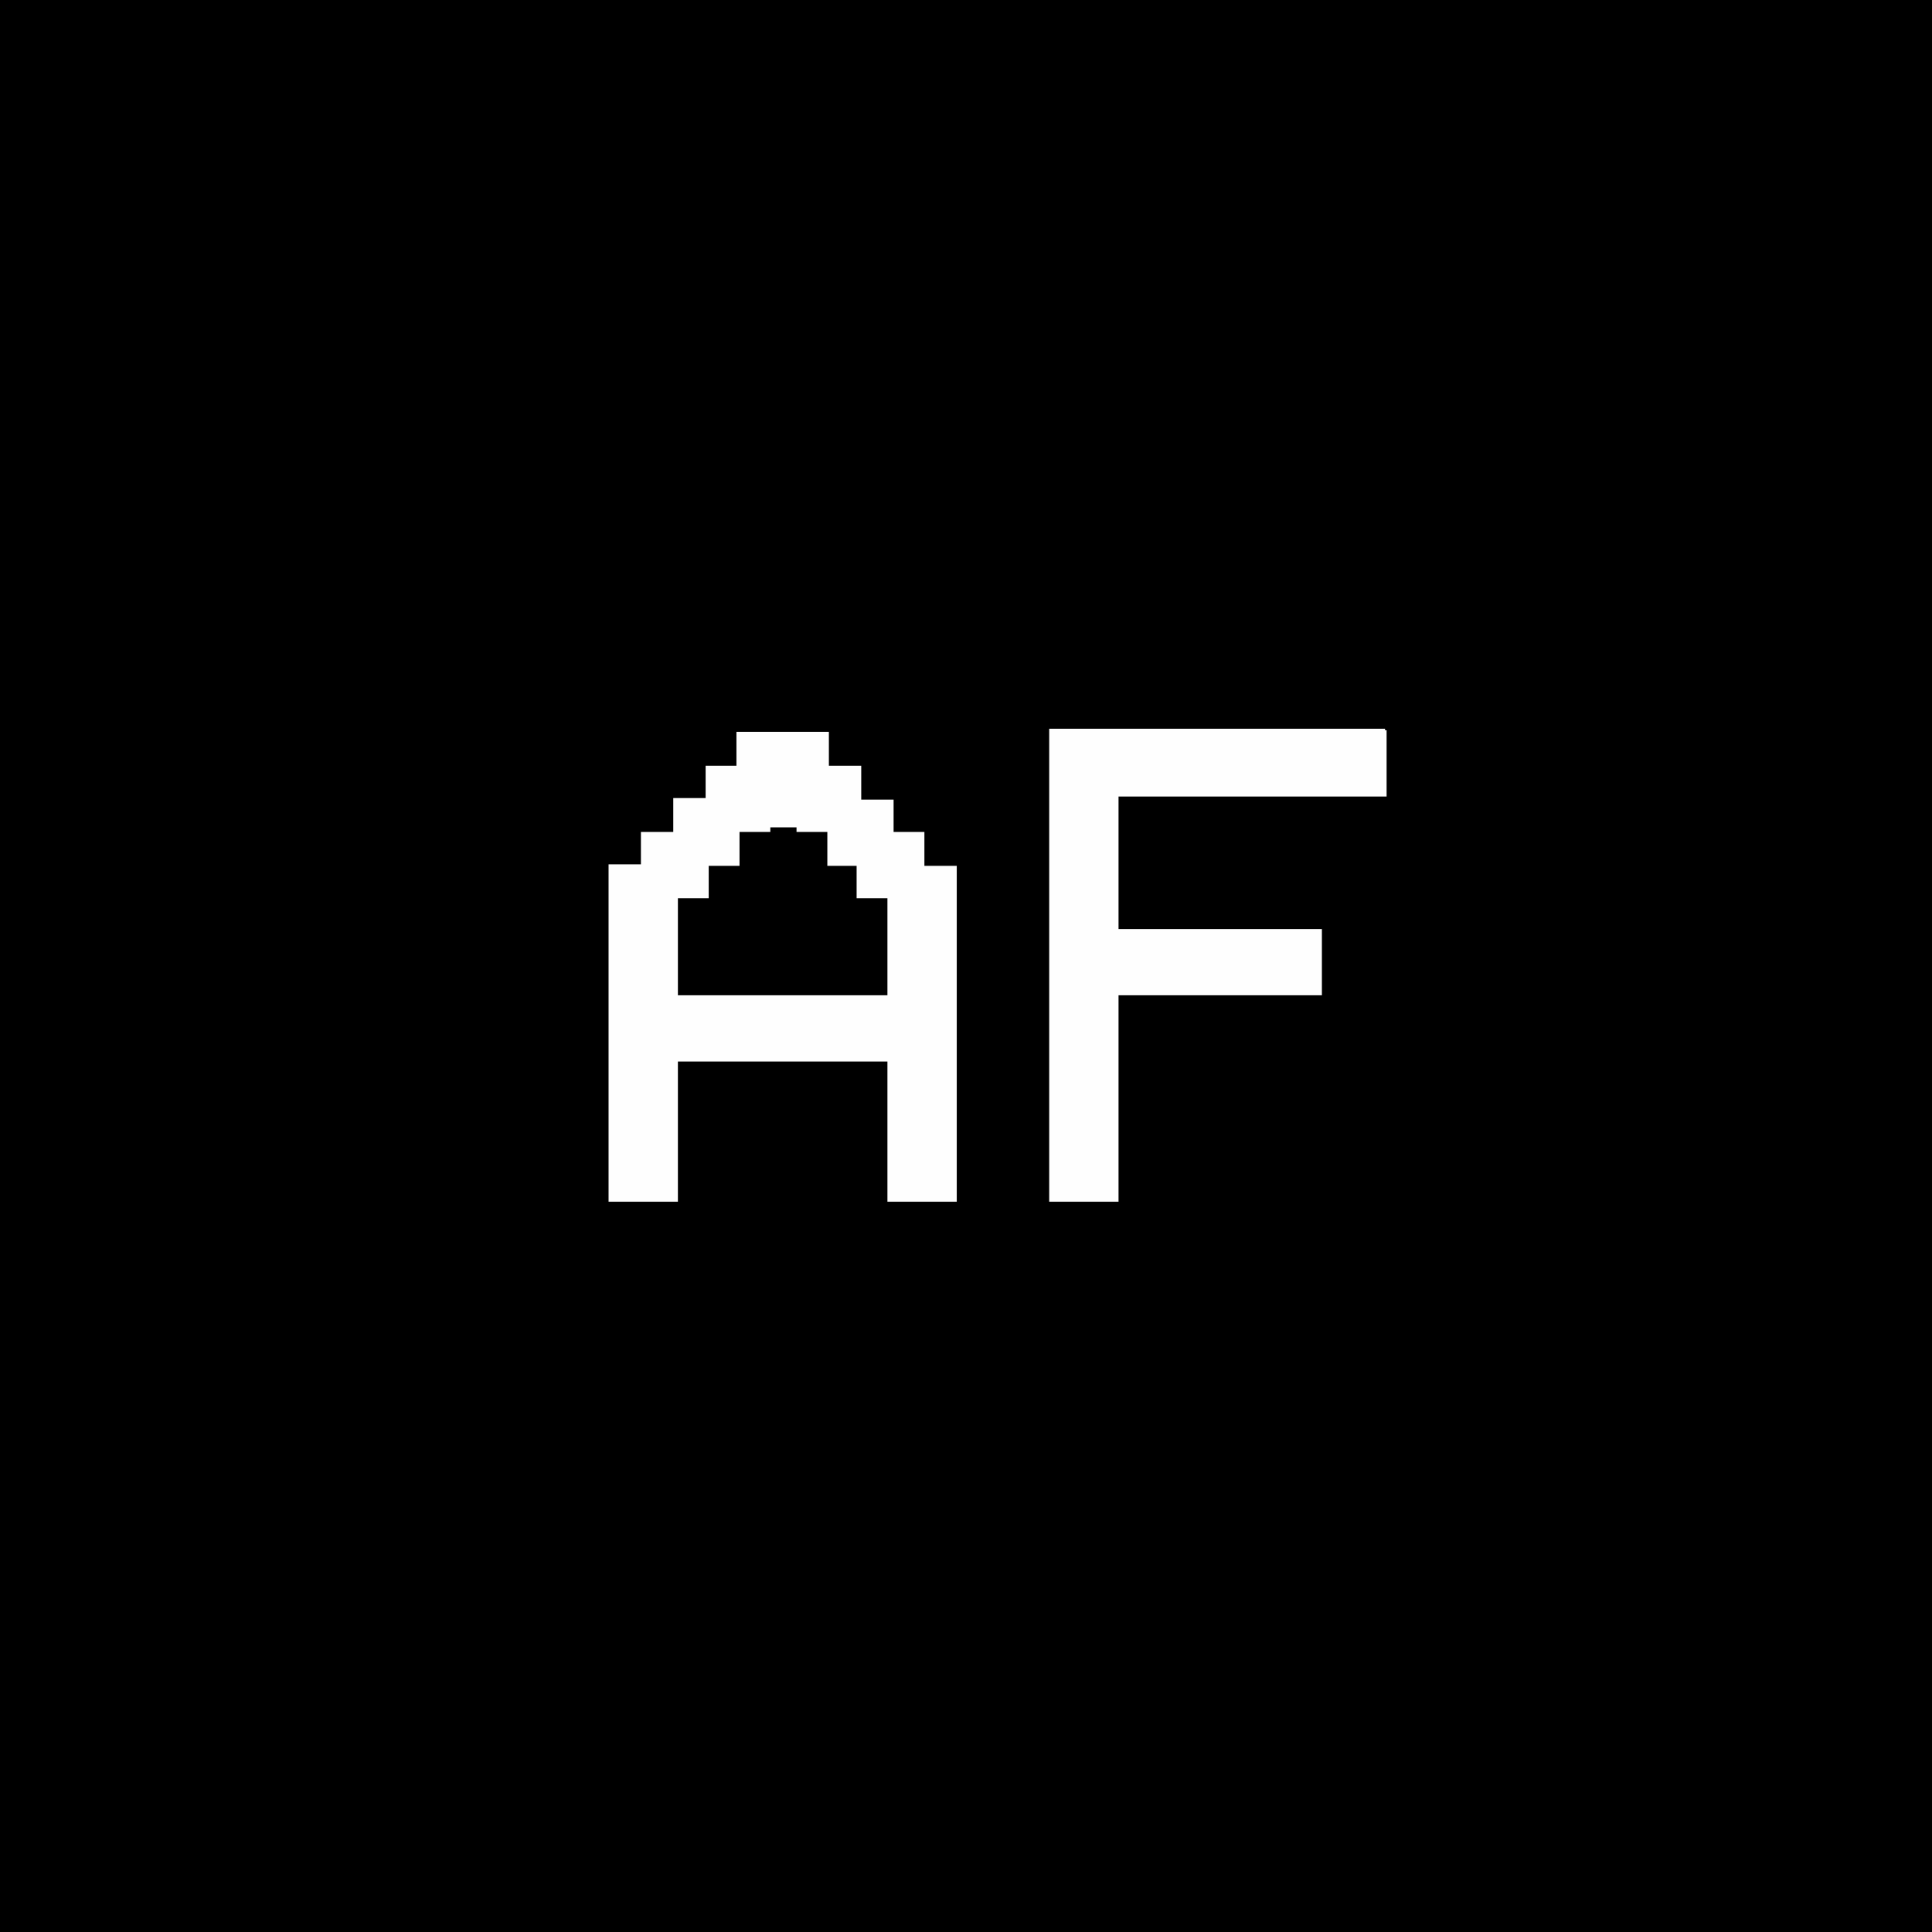
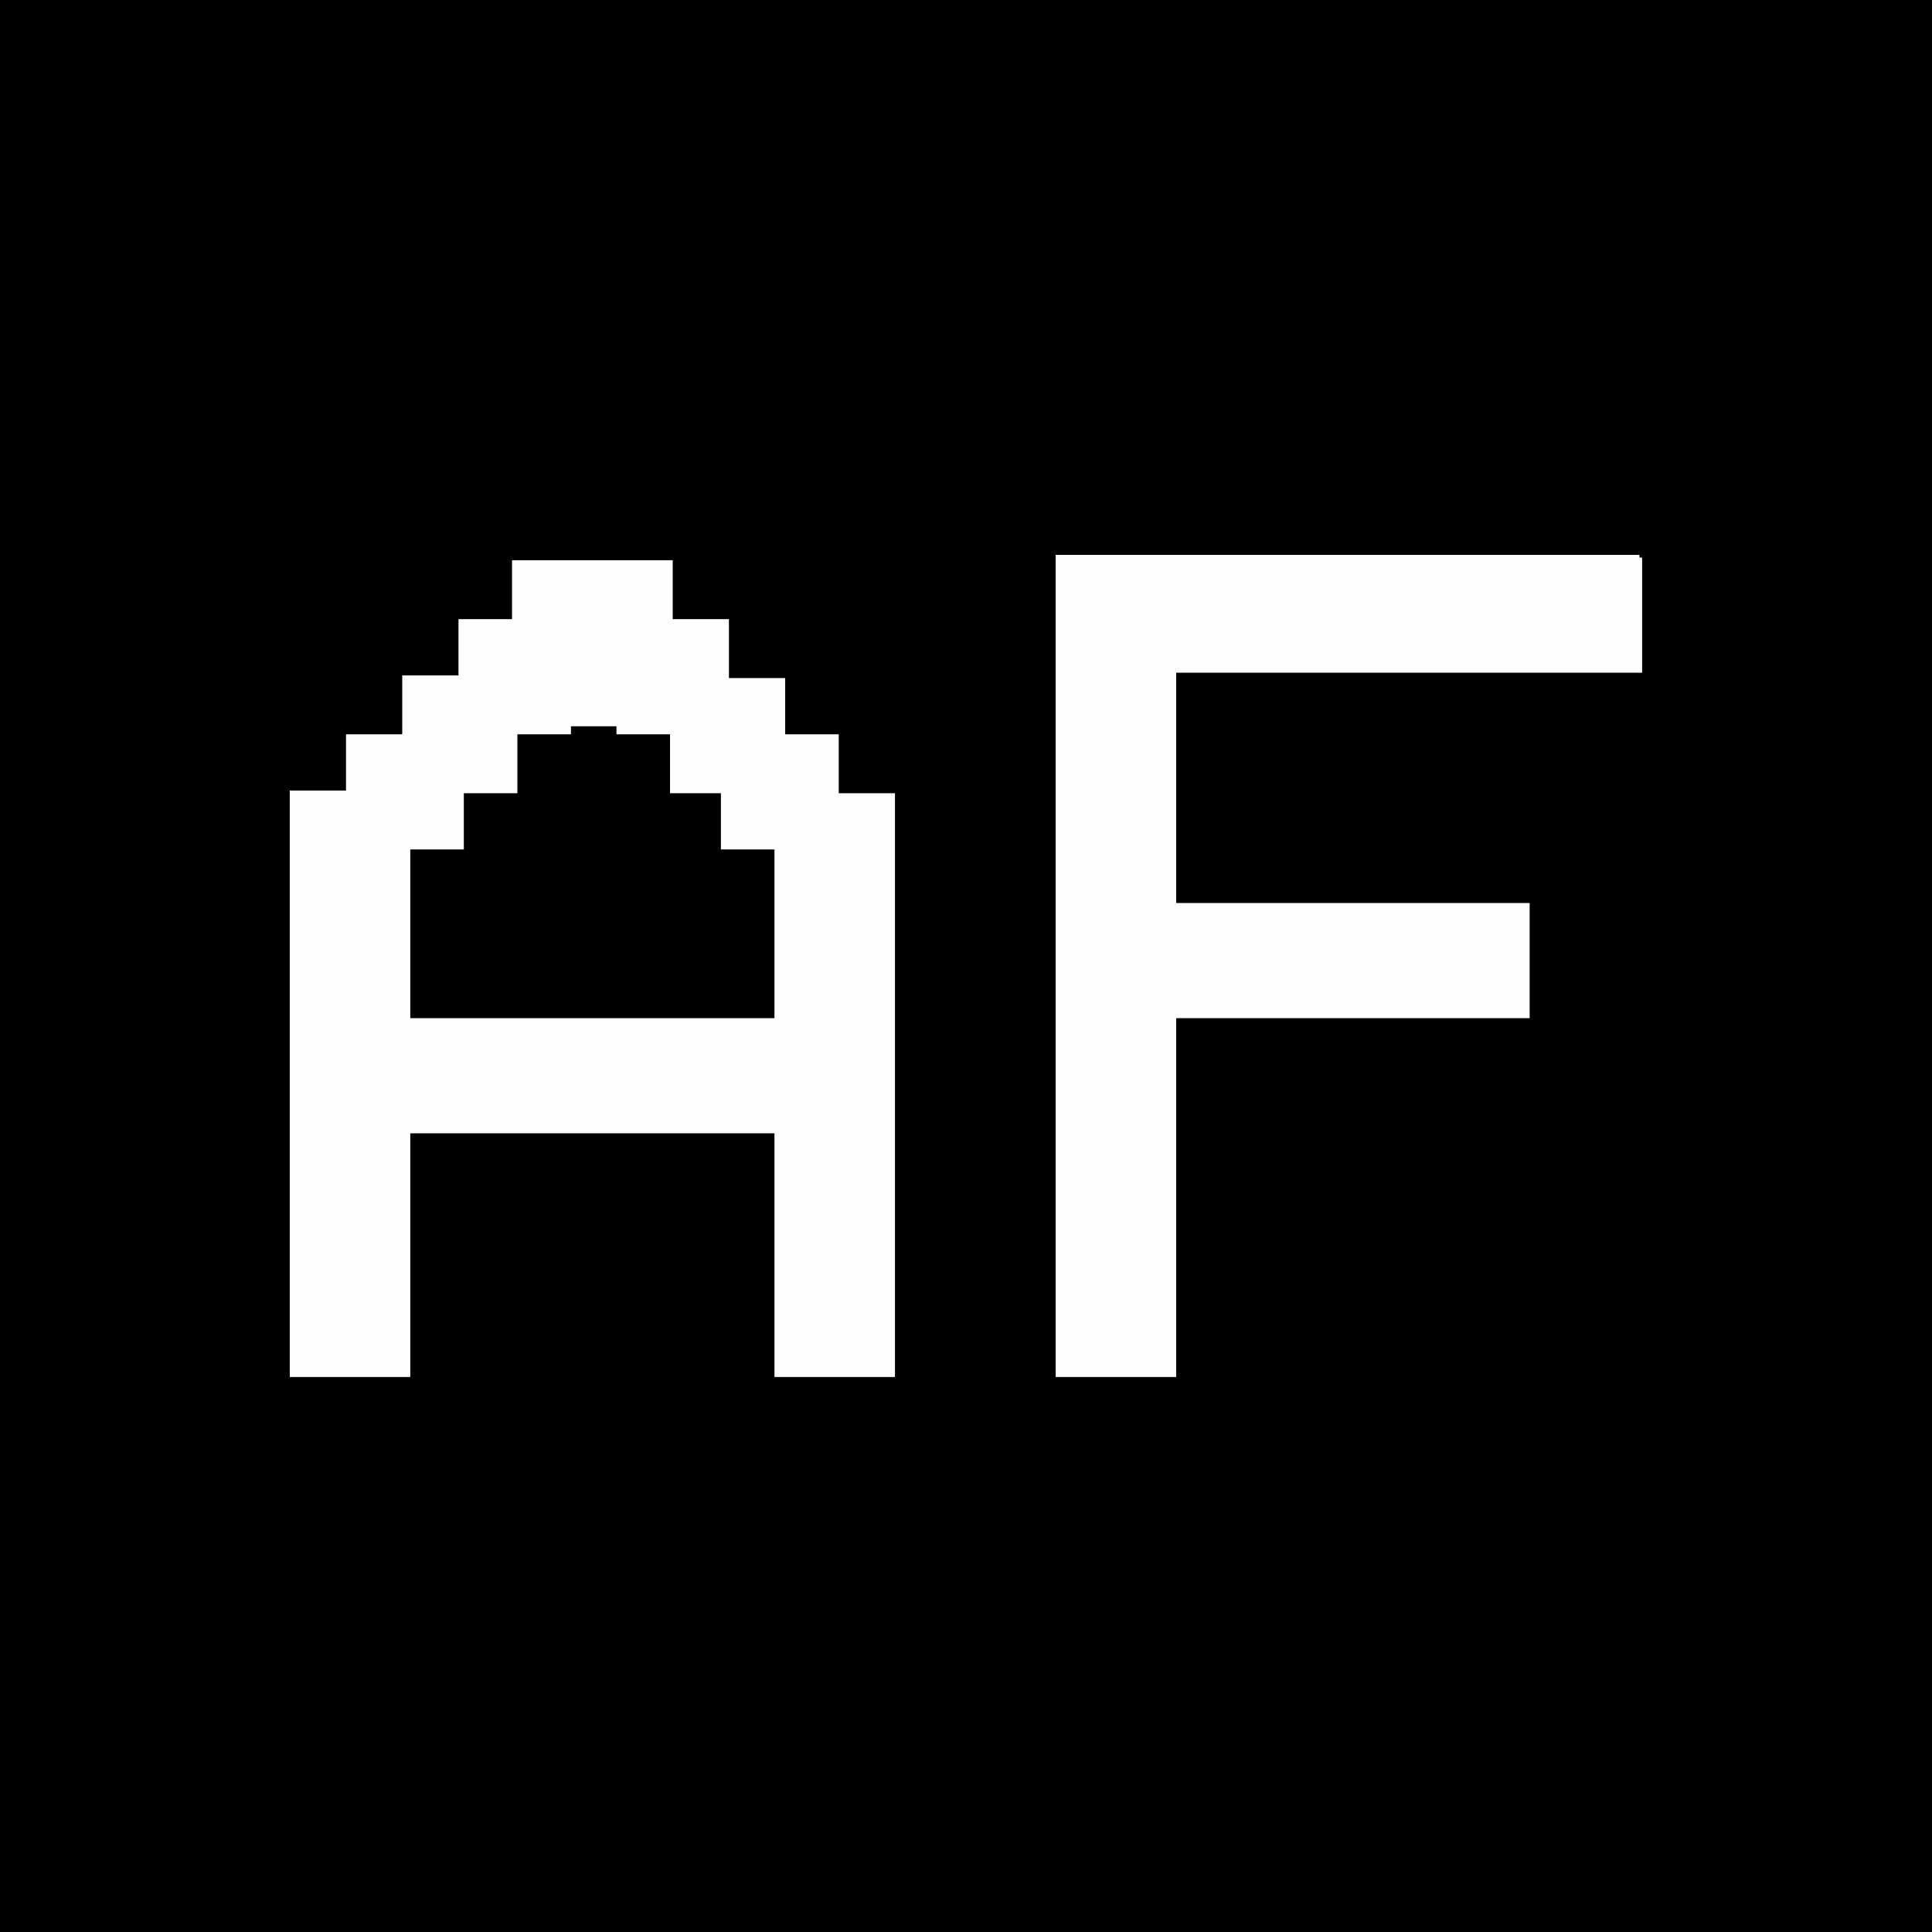
- <svg xmlns="http://www.w3.org/2000/svg" xml:space="preserve" style="fill-rule:evenodd;clip-rule:evenodd;stroke-linejoin:round;stroke-miterlimit:2" viewBox="0 0 1254 1254">
-   <path d="M0 0h1254v1254H0z" />
-   <path d="M478 475h60v22h21v22h21v21h20v22h21v218h-45v-91H440v91h-45V561h21v-21h21v-22h21v-21h20zm22 62v3h-20v22h-20v21h-20v63h136v-63h-20v-21h-19v-22h-20v-3z" style="fill:#fefefe" />
-   <path d="M681 473h218v1h1v43H726v86h132v43H726v134h-45z" style="fill:#fefefe;fill-rule:nonzero" />
+ <svg xmlns="http://www.w3.org/2000/svg" xml:space="preserve" style="fill-rule:evenodd;clip-rule:evenodd;stroke-linejoin:round;stroke-miterlimit:2" viewBox="0 0 100 100">
+   <path d="M0 0h100v100H0z" />
+   <path d="M478 475h60v22h21v22h21v21h20v22h21v218h-45v-91H440v91h-45V561h21v-21h21v-22h21v-21h20zm22 62v3h-20v22h-20v21h-20v63h136v-63h-20v-21h-19v-22h-20v-3z" style="fill:#fefefe" transform="translate(-39.753 -36.842)scale(.13861)" />
+   <path d="M681 473h218v1h1v43H726v86h132v43H726v134h-45z" style="fill:#fefefe;fill-rule:nonzero" transform="translate(-39.753 -36.842)scale(.13861)" />
</svg>
